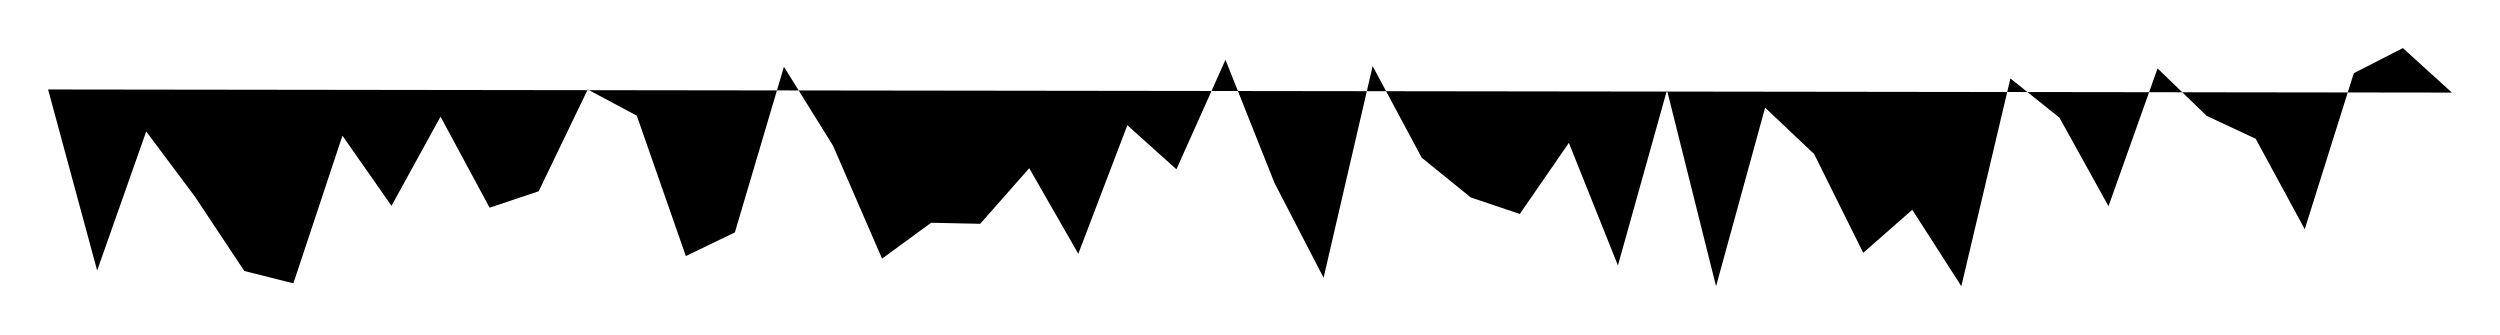
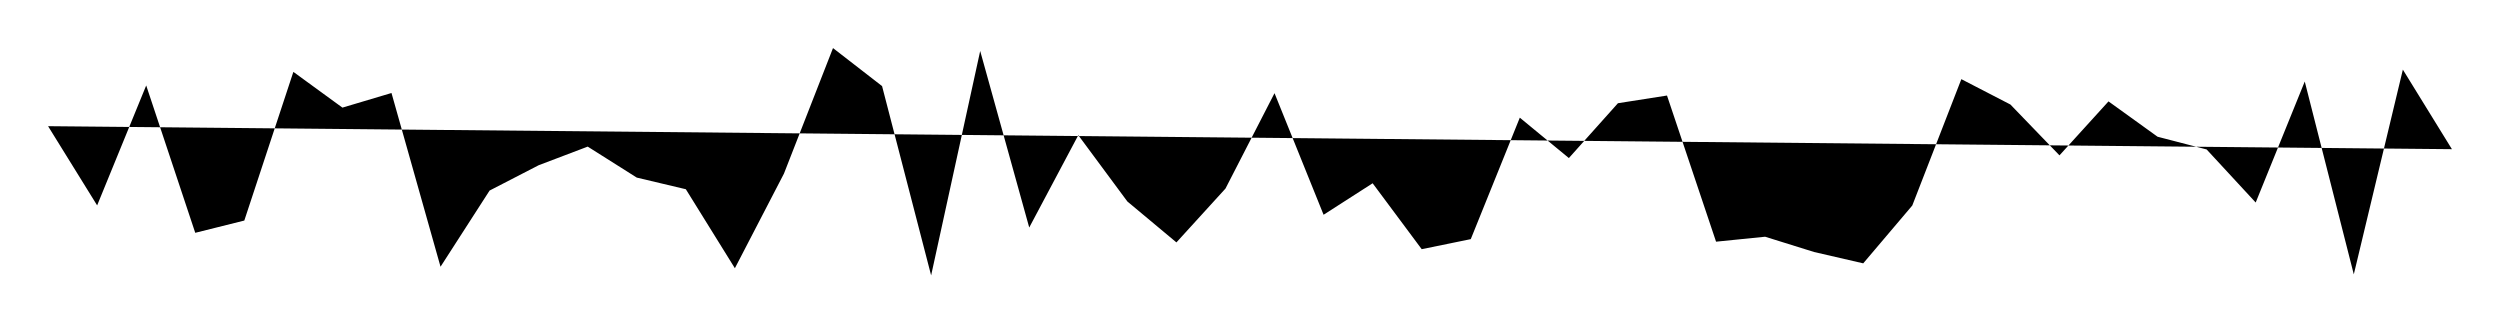
- <svg xmlns="http://www.w3.org/2000/svg" width="200" height="26.744" viewBox="-2 -1.986 104 13.907" version="1.1">
-   <polyline points="0,1.736 2.041,9.268 4.082,3.483 6.122,6.212 8.163,9.287 10.204,9.801 12.245,3.658 14.286,6.576 16.326,2.866 18.367,6.654 20.408,5.971 22.449,1.737 24.49,2.825 26.531,8.667 28.571,7.681 30.612,0.792 32.653,4.073 34.694,8.773 36.735,7.281 38.776,7.324 40.816,5.011 42.857,8.571 44.898,3.223 46.939,5.057 48.98,0.501 51.02,5.628 53.061,9.569 55.102,0.763 57.143,4.574 59.184,6.228 61.224,6.915 63.265,3.957 65.306,9.056 67.347,1.762 69.388,9.921 71.429,2.492 73.469,4.423 75.51,8.531 77.551,6.741 79.592,9.918 81.633,1.278 83.674,2.909 85.714,6.593 87.755,0.86 89.796,2.832 91.837,3.787 93.878,7.549 95.918,1.06 97.959,0.014 100,1.866" />
+ <svg xmlns="http://www.w3.org/2000/svg" width="200" height="25.877" viewBox="-2 -1.739 104 13.456" version="1.1">
+   <polyline points="0,3.51 2.041,6.805 4.082,1.816 6.122,7.946 8.163,7.436 10.204,1.251 12.245,2.738 14.286,2.13 16.326,9.357 18.367,6.188 20.408,5.135 22.449,4.36 24.49,5.649 26.531,6.133 28.571,9.419 30.612,5.484 32.653,0.261 34.694,1.842 36.735,9.717 38.776,0.381 40.816,7.726 42.857,3.885 44.898,6.642 46.939,8.345 48.98,6.105 51.02,2.137 53.061,7.195 55.102,5.885 57.143,8.627 59.184,8.209 61.224,3.156 63.265,4.836 65.306,2.555 67.347,2.235 69.388,8.315 71.429,8.109 73.469,8.745 75.51,9.216 77.551,6.81 79.592,1.554 81.633,2.609 83.674,4.724 85.714,2.479 87.755,3.949 89.796,4.478 91.837,6.686 93.878,1.652 95.918,9.674 97.959,1.157 100,4.467" />
</svg>
